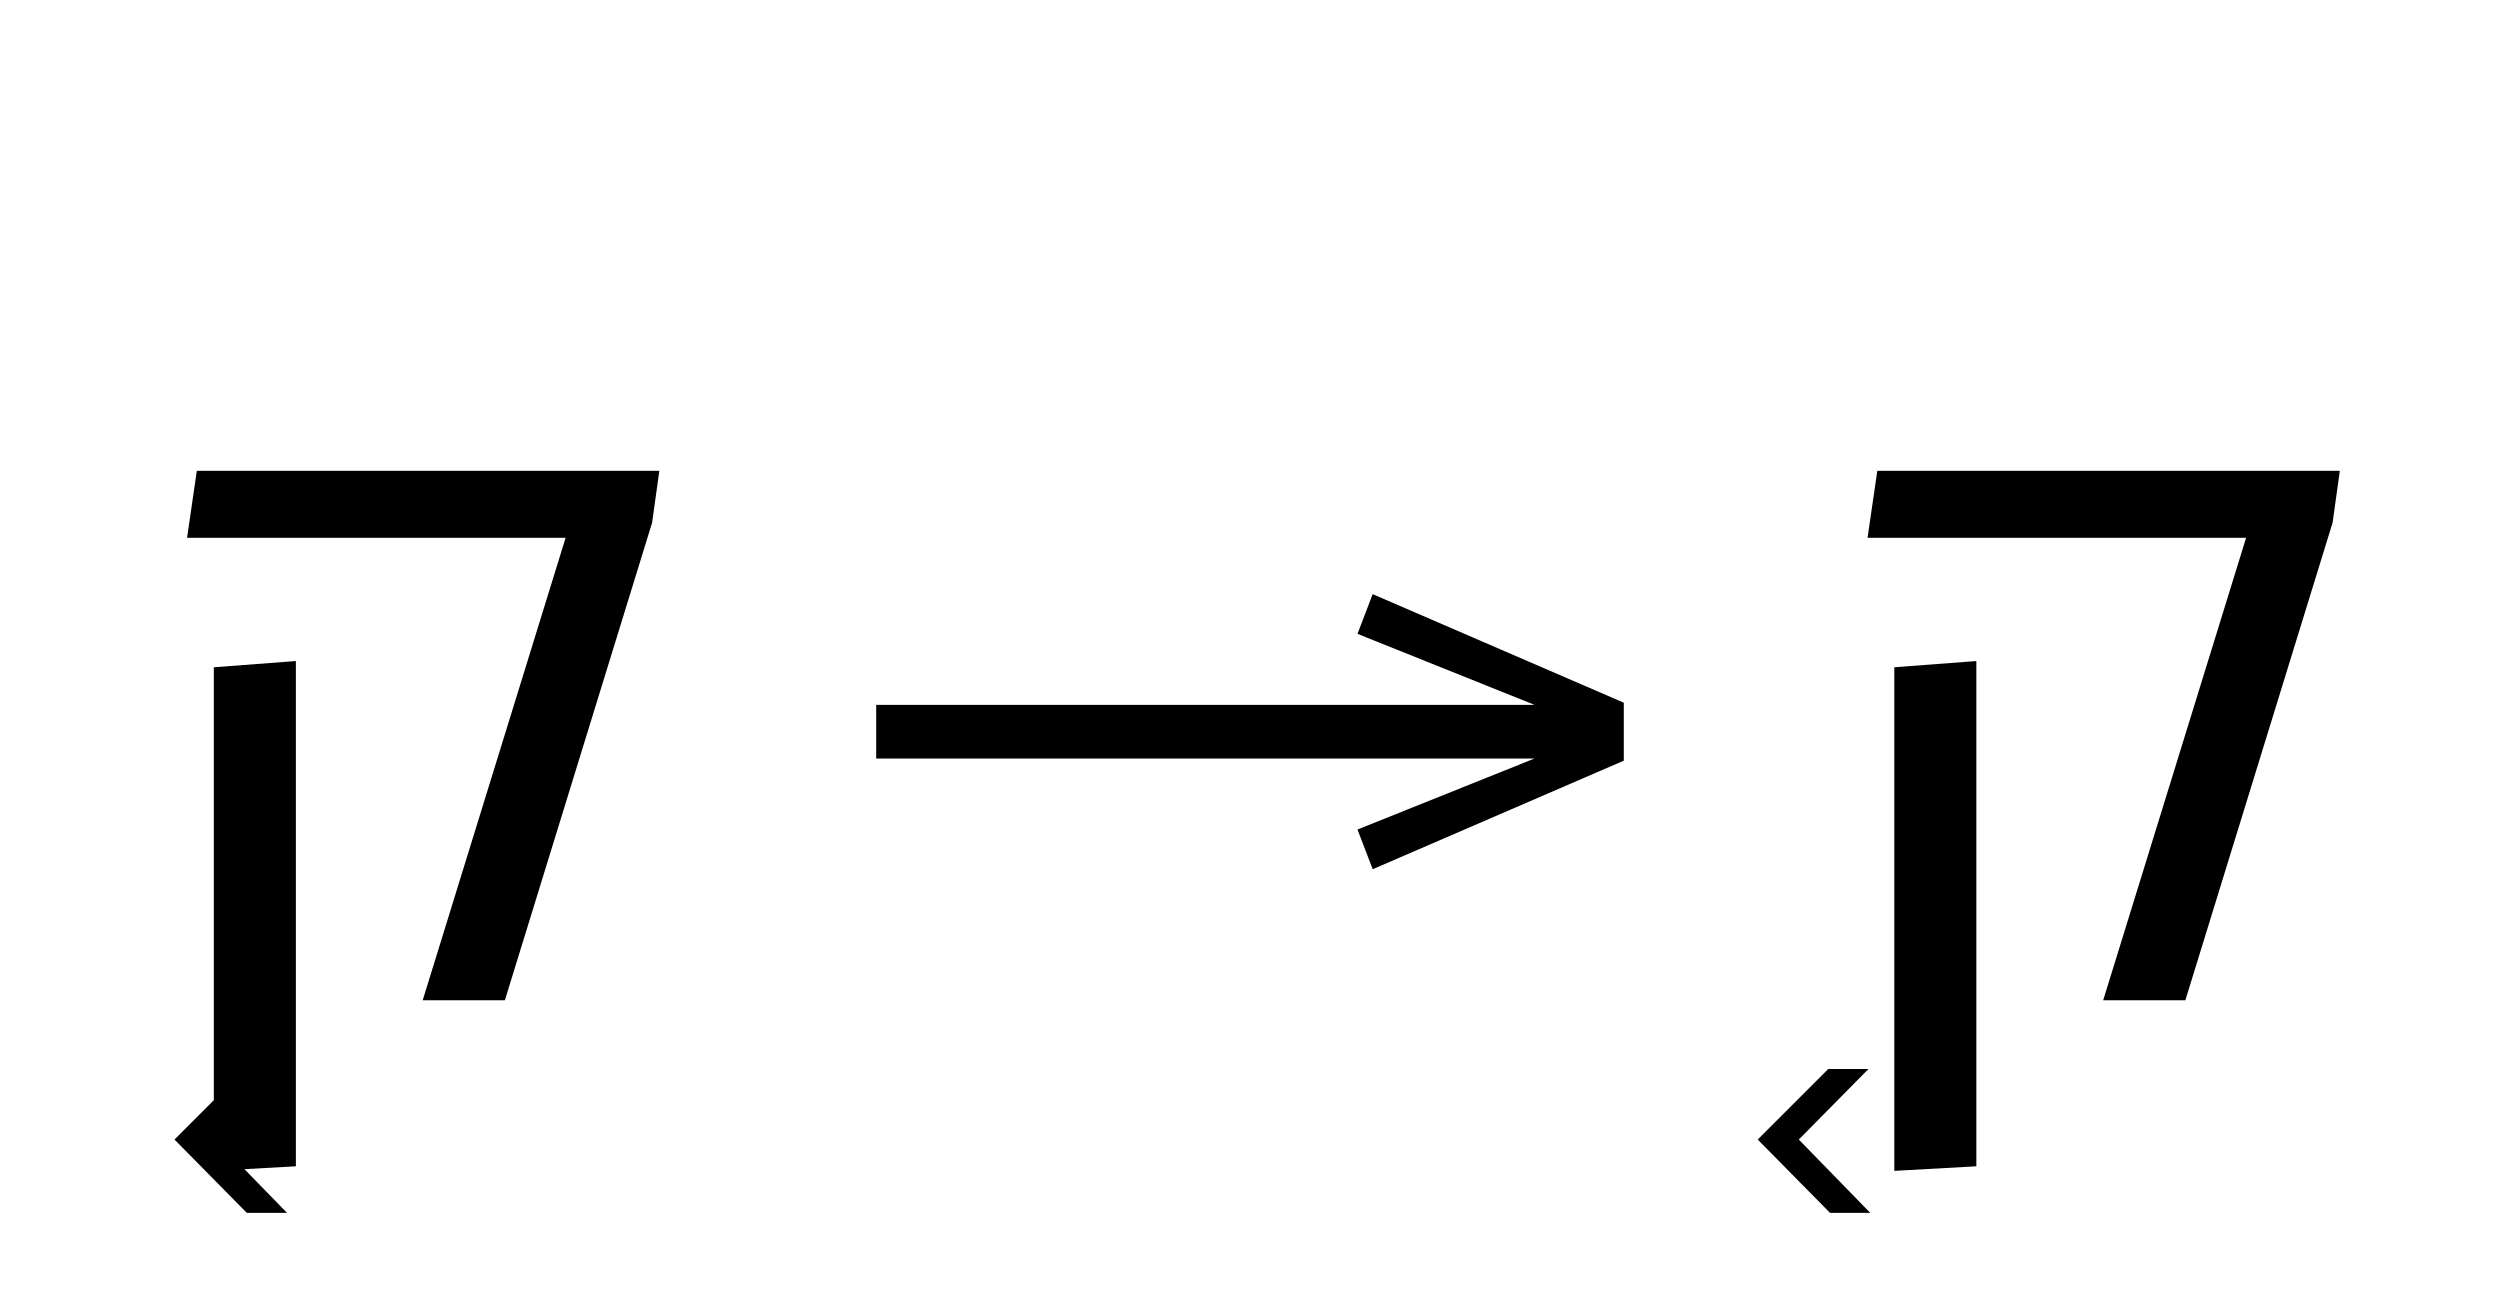
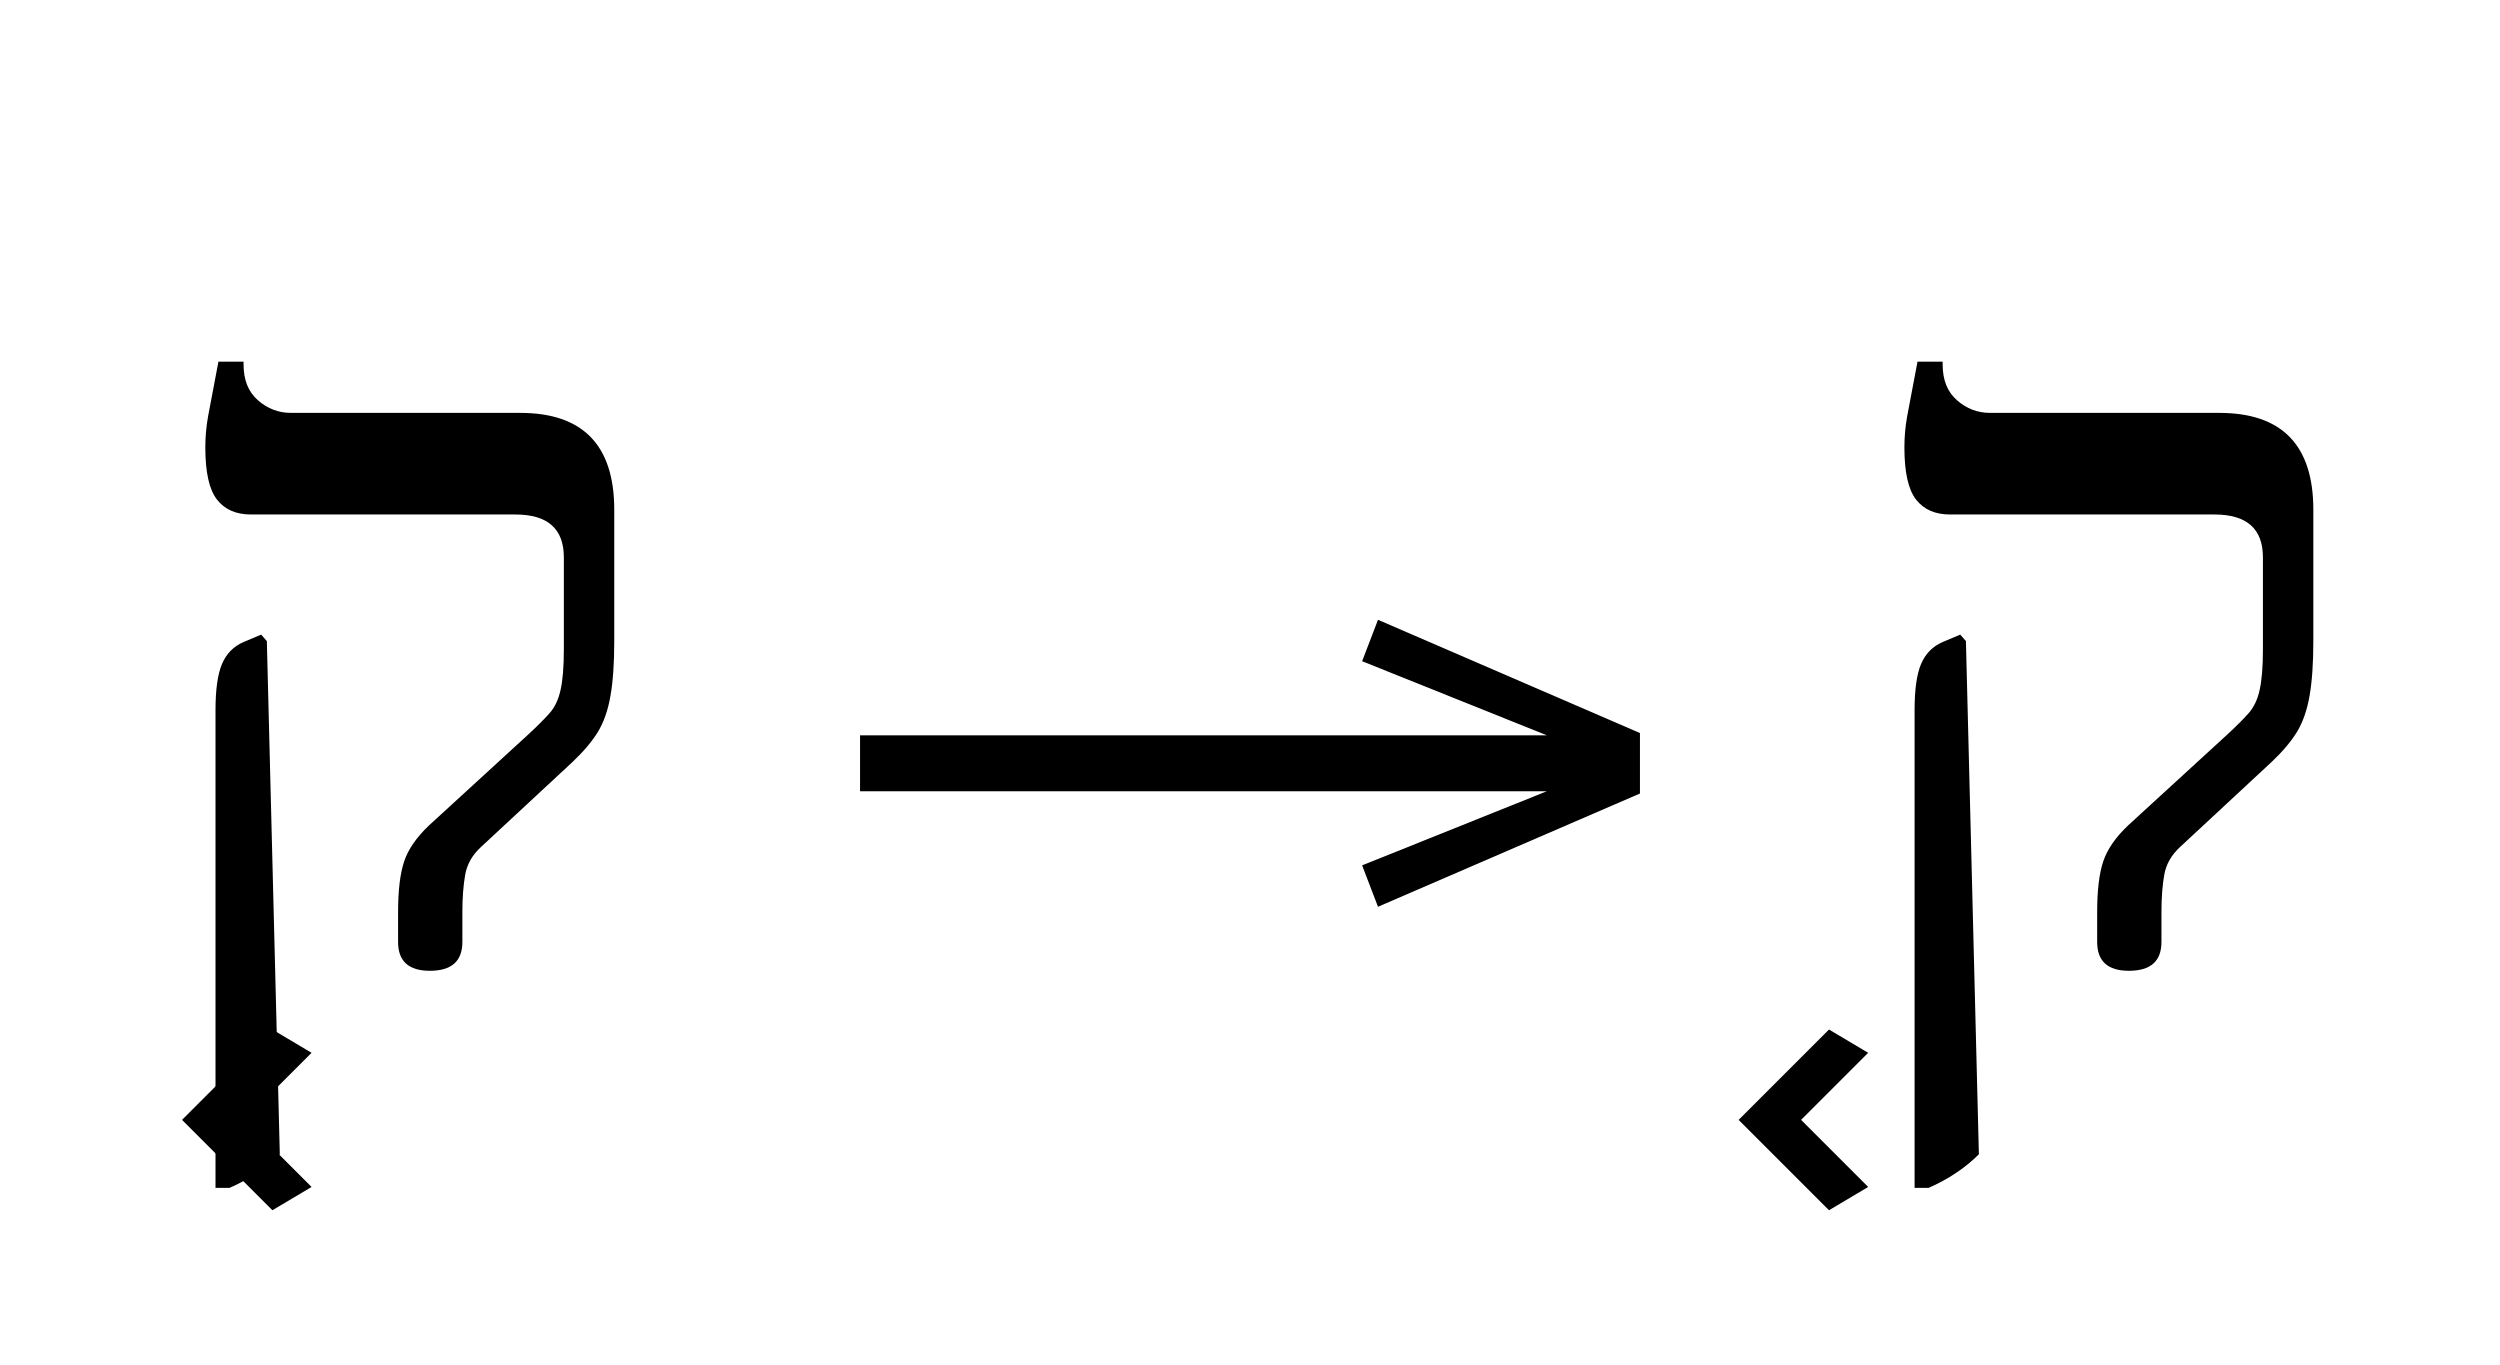
- <svg xmlns="http://www.w3.org/2000/svg" xmlns:xlink="http://www.w3.org/1999/xlink" version="1.1" width="385.02" height="201.406">
+ <svg xmlns="http://www.w3.org/2000/svg" xmlns:xlink="http://www.w3.org/1999/xlink" version="1.1" width="369.082" height="201.406">
  <defs>
    <g>
      <symbol overflow="visible" id="id0:glyph0-0">
        <path style="stroke:none;" d="M 10.344 0 L 10.344 -78.547 L 55.547 -78.547 L 55.547 0 Z M 15.953 -5.609 L 49.938 -5.609 L 49.938 -72.938 L 15.953 -72.938 Z M 15.953 -5.609 " />
      </symbol>
      <symbol overflow="visible" id="id0:glyph0-1">
-         <path style="stroke:none;" d="M 14.406 26.188 L 5.5 17.156 L 14.188 8.469 L 19.141 8.469 L 10.562 17.156 L 19.359 26.188 Z M 14.406 26.188 " />
+         <path style="stroke:none;" d="M 16.172 29.047 L 5.5 18.375 L 16.172 7.703 L 20.797 10.453 L 12.875 18.375 L 20.797 26.297 Z M 16.172 29.047 " />
      </symbol>
      <symbol overflow="visible" id="id0:glyph0-2">
-         <path style="stroke:none;" d="M 36.078 0 L 53.688 -56.984 L 7.047 -56.984 L 8.25 -65.234 L 65.234 -65.234 L 64.344 -58.844 L 46.203 0 Z M 10.344 21.016 L 10.344 -41.031 L 20.453 -41.797 L 20.453 20.453 Z M 10.344 21.016 " />
+         <path style="stroke:none;" d="M 34.766 0.766 C 32.266 0.766 31.016 -0.367 31.016 -2.641 L 31.016 -6.156 C 31.016 -8.727 31.254 -10.727 31.734 -12.156 C 32.211 -13.582 33.188 -14.992 34.656 -16.391 L 46.422 -27.172 C 47.441 -28.117 48.266 -28.941 48.891 -29.641 C 49.516 -30.336 49.953 -31.254 50.203 -32.391 C 50.461 -33.523 50.594 -35.125 50.594 -37.188 L 50.594 -48.062 C 50.594 -51.438 48.688 -53.125 44.875 -53.125 L 13.641 -53.125 C 11.879 -53.125 10.539 -53.711 9.625 -54.891 C 8.707 -56.066 8.25 -58.117 8.25 -61.047 C 8.25 -62.297 8.359 -63.523 8.578 -64.734 C 8.797 -65.941 9.203 -68.086 9.797 -71.172 L 12.766 -71.172 L 12.766 -70.844 C 12.766 -69.008 13.332 -67.598 14.469 -66.609 C 15.602 -65.617 16.906 -65.125 18.375 -65.125 L 45.438 -65.125 C 52.844 -65.125 56.547 -61.312 56.547 -53.688 L 56.547 -38.172 C 56.547 -35.523 56.395 -33.359 56.094 -31.672 C 55.801 -29.992 55.305 -28.582 54.609 -27.438 C 53.91 -26.301 52.906 -25.113 51.594 -23.875 L 40.812 -13.859 C 39.781 -12.91 39.156 -11.812 38.938 -10.562 C 38.719 -9.312 38.609 -7.844 38.609 -6.156 L 38.609 -2.641 C 38.609 -0.367 37.328 0.766 34.766 0.766 Z M 9.453 26.406 L 9.453 -30.031 C 9.453 -32.445 9.707 -34.258 10.219 -35.469 C 10.738 -36.688 11.586 -37.551 12.766 -38.062 L 14.844 -38.938 L 15.516 -38.172 L 17.047 22.438 C 15.43 24.051 13.453 25.375 11.109 26.406 Z M 9.453 26.406 " />
      </symbol>
    </g>
    <g>
      <symbol overflow="visible" id="id1:glyph0-0">
        <path style="stroke:none;" d="M 5.375 -96.688 L 69.828 -96.688 L 69.828 0 L 5.375 0 Z M 8.062 -2.688 L 67.141 -2.688 L 67.141 -94 L 8.062 -94 Z M 8.062 -2.688 " />
      </symbol>
      <symbol overflow="visible" id="id1:glyph0-1">
        <path style="stroke:none;" d="M 68.156 -13.75 L 66.281 -18.641 L 88.094 -27.391 L 6.984 -27.391 L 6.984 -34 L 88.094 -34 L 66.281 -42.75 L 68.156 -47.641 L 99.094 -34.266 L 99.094 -27.125 Z M 68.156 -13.75 " />
      </symbol>
    </g>
    <g>
      <symbol overflow="visible" id="id2:glyph0-0">
        <path style="stroke:none;" d="M 10.344 0 L 10.344 -78.547 L 55.547 -78.547 L 55.547 0 Z M 15.953 -5.609 L 49.938 -5.609 L 49.938 -72.938 L 15.953 -72.938 Z M 15.953 -5.609 " />
      </symbol>
      <symbol overflow="visible" id="id2:glyph0-1">
-         <path style="stroke:none;" d="M 14.406 26.188 L 5.5 17.156 L 14.188 8.469 L 19.141 8.469 L 10.562 17.156 L 19.359 26.188 Z M 14.406 26.188 " />
+         <path style="stroke:none;" d="M 16.172 29.047 L 5.5 18.375 L 16.172 7.703 L 20.797 10.453 L 12.875 18.375 L 20.797 26.297 Z M 16.172 29.047 " />
      </symbol>
      <symbol overflow="visible" id="id2:glyph0-2">
-         <path style="stroke:none;" d="M 36.078 0 L 53.688 -56.984 L 7.047 -56.984 L 8.25 -65.234 L 65.234 -65.234 L 64.344 -58.844 L 46.203 0 Z M 10.344 21.016 L 10.344 -41.031 L 20.453 -41.797 L 20.453 20.453 Z M 10.344 21.016 " />
+         <path style="stroke:none;" d="M 34.766 0.766 C 32.266 0.766 31.016 -0.367 31.016 -2.641 L 31.016 -6.156 C 31.016 -8.727 31.254 -10.727 31.734 -12.156 C 32.211 -13.582 33.188 -14.992 34.656 -16.391 L 46.422 -27.172 C 47.441 -28.117 48.266 -28.941 48.891 -29.641 C 49.516 -30.336 49.953 -31.254 50.203 -32.391 C 50.461 -33.523 50.594 -35.125 50.594 -37.188 L 50.594 -48.062 C 50.594 -51.438 48.688 -53.125 44.875 -53.125 L 13.641 -53.125 C 11.879 -53.125 10.539 -53.711 9.625 -54.891 C 8.707 -56.066 8.25 -58.117 8.25 -61.047 C 8.25 -62.297 8.359 -63.523 8.578 -64.734 C 8.797 -65.941 9.203 -68.086 9.797 -71.172 L 12.766 -71.172 L 12.766 -70.844 C 12.766 -69.008 13.332 -67.598 14.469 -66.609 C 15.602 -65.617 16.906 -65.125 18.375 -65.125 L 45.438 -65.125 C 52.844 -65.125 56.547 -61.312 56.547 -53.688 L 56.547 -38.172 C 56.547 -35.523 56.395 -33.359 56.094 -31.672 C 55.801 -29.992 55.305 -28.582 54.609 -27.438 C 53.91 -26.301 52.906 -25.113 51.594 -23.875 L 40.812 -13.859 C 39.781 -12.91 39.156 -11.812 38.938 -10.562 C 38.719 -9.312 38.609 -7.844 38.609 -6.156 L 38.609 -2.641 C 38.609 -0.367 37.328 0.766 34.766 0.766 Z M 9.453 26.406 L 9.453 -30.031 C 9.453 -32.445 9.707 -34.258 10.219 -35.469 C 10.738 -36.688 11.586 -37.551 12.766 -38.062 L 14.844 -38.938 L 15.516 -38.172 L 17.047 22.438 C 15.43 24.051 13.453 25.375 11.109 26.406 Z M 9.453 26.406 " />
      </symbol>
    </g>
  </defs>
-   <g id="id0:id0" transform="matrix(1.25,0,0,1.25,0.0,4.697266)">
+   <g id="id0:id0" transform="matrix(1.25,0,0,1.25,0.0,16.66016)">
    <g id="id0:surface1">
      <g style="fill:rgb(0%,0%,0%);fill-opacity:1;">
-         <use xlink:href="#id0:glyph0-1" x="16" y="119.484" />
-         <use xlink:href="#id0:glyph0-2" x="16" y="119.484" />
+         <use xlink:href="#id0:glyph0-1" x="16" y="100.562" />
+         <use xlink:href="#id0:glyph0-2" x="16" y="100.562" />
      </g>
    </g>
  </g>
-   <g id="id1:id1" transform="matrix(1.25,0,0,1.25,126.2109,0.0)">
+   <g id="id1:id1" transform="matrix(1.25,0,0,1.25,118.2422,0.0)">
    <g id="id1:surface1">
      <g style="fill:rgb(0%,0%,0%);fill-opacity:1;">
        <use xlink:href="#id1:glyph0-1" x="0" y="120.844" />
      </g>
    </g>
  </g>
-   <g id="id2:id2" transform="matrix(1.25,0,0,1.25,258.8086,4.697266)">
+   <g id="id2:id2" transform="matrix(1.25,0,0,1.25,250.8398,16.66016)">
    <g id="id2:surface1">
      <g style="fill:rgb(0%,0%,0%);fill-opacity:1;">
-         <use xlink:href="#id2:glyph0-1" x="4.016" y="119.484" />
-         <use xlink:href="#id2:glyph0-2" x="16" y="119.484" />
+         <use xlink:href="#id2:glyph0-1" x="-0.828" y="100.562" />
+         <use xlink:href="#id2:glyph0-2" x="16" y="100.562" />
      </g>
    </g>
  </g>
</svg>
